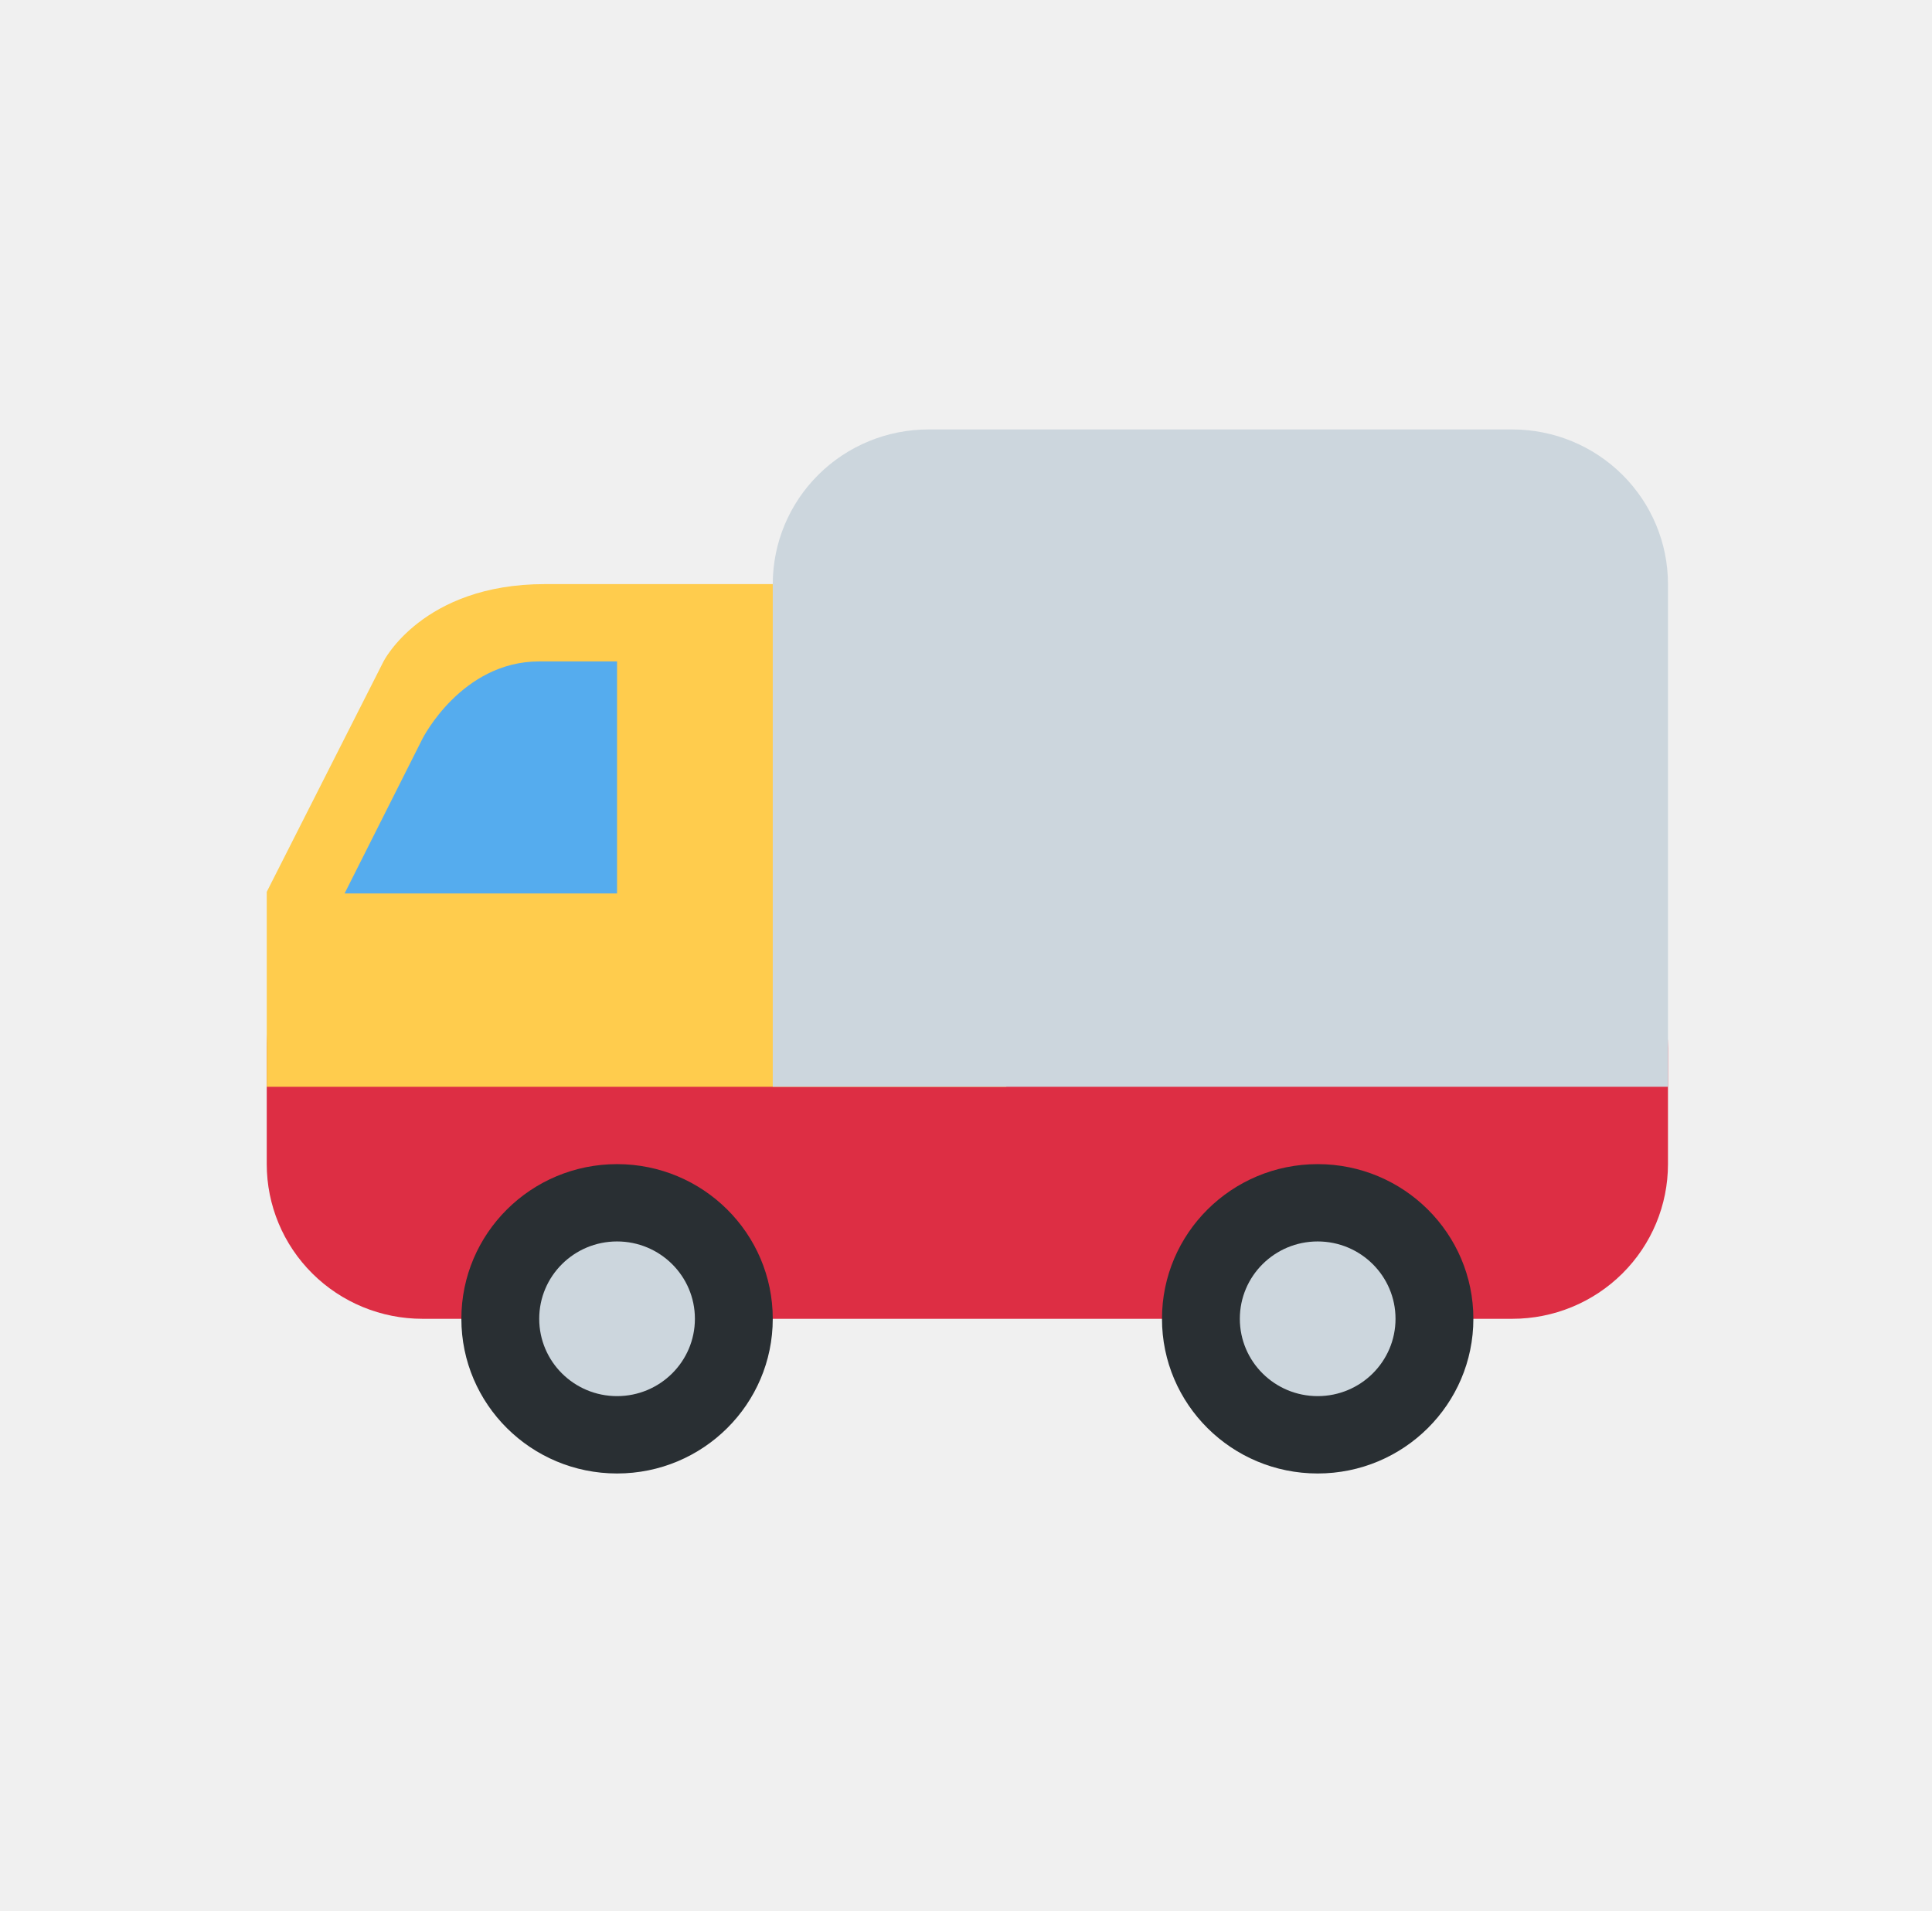
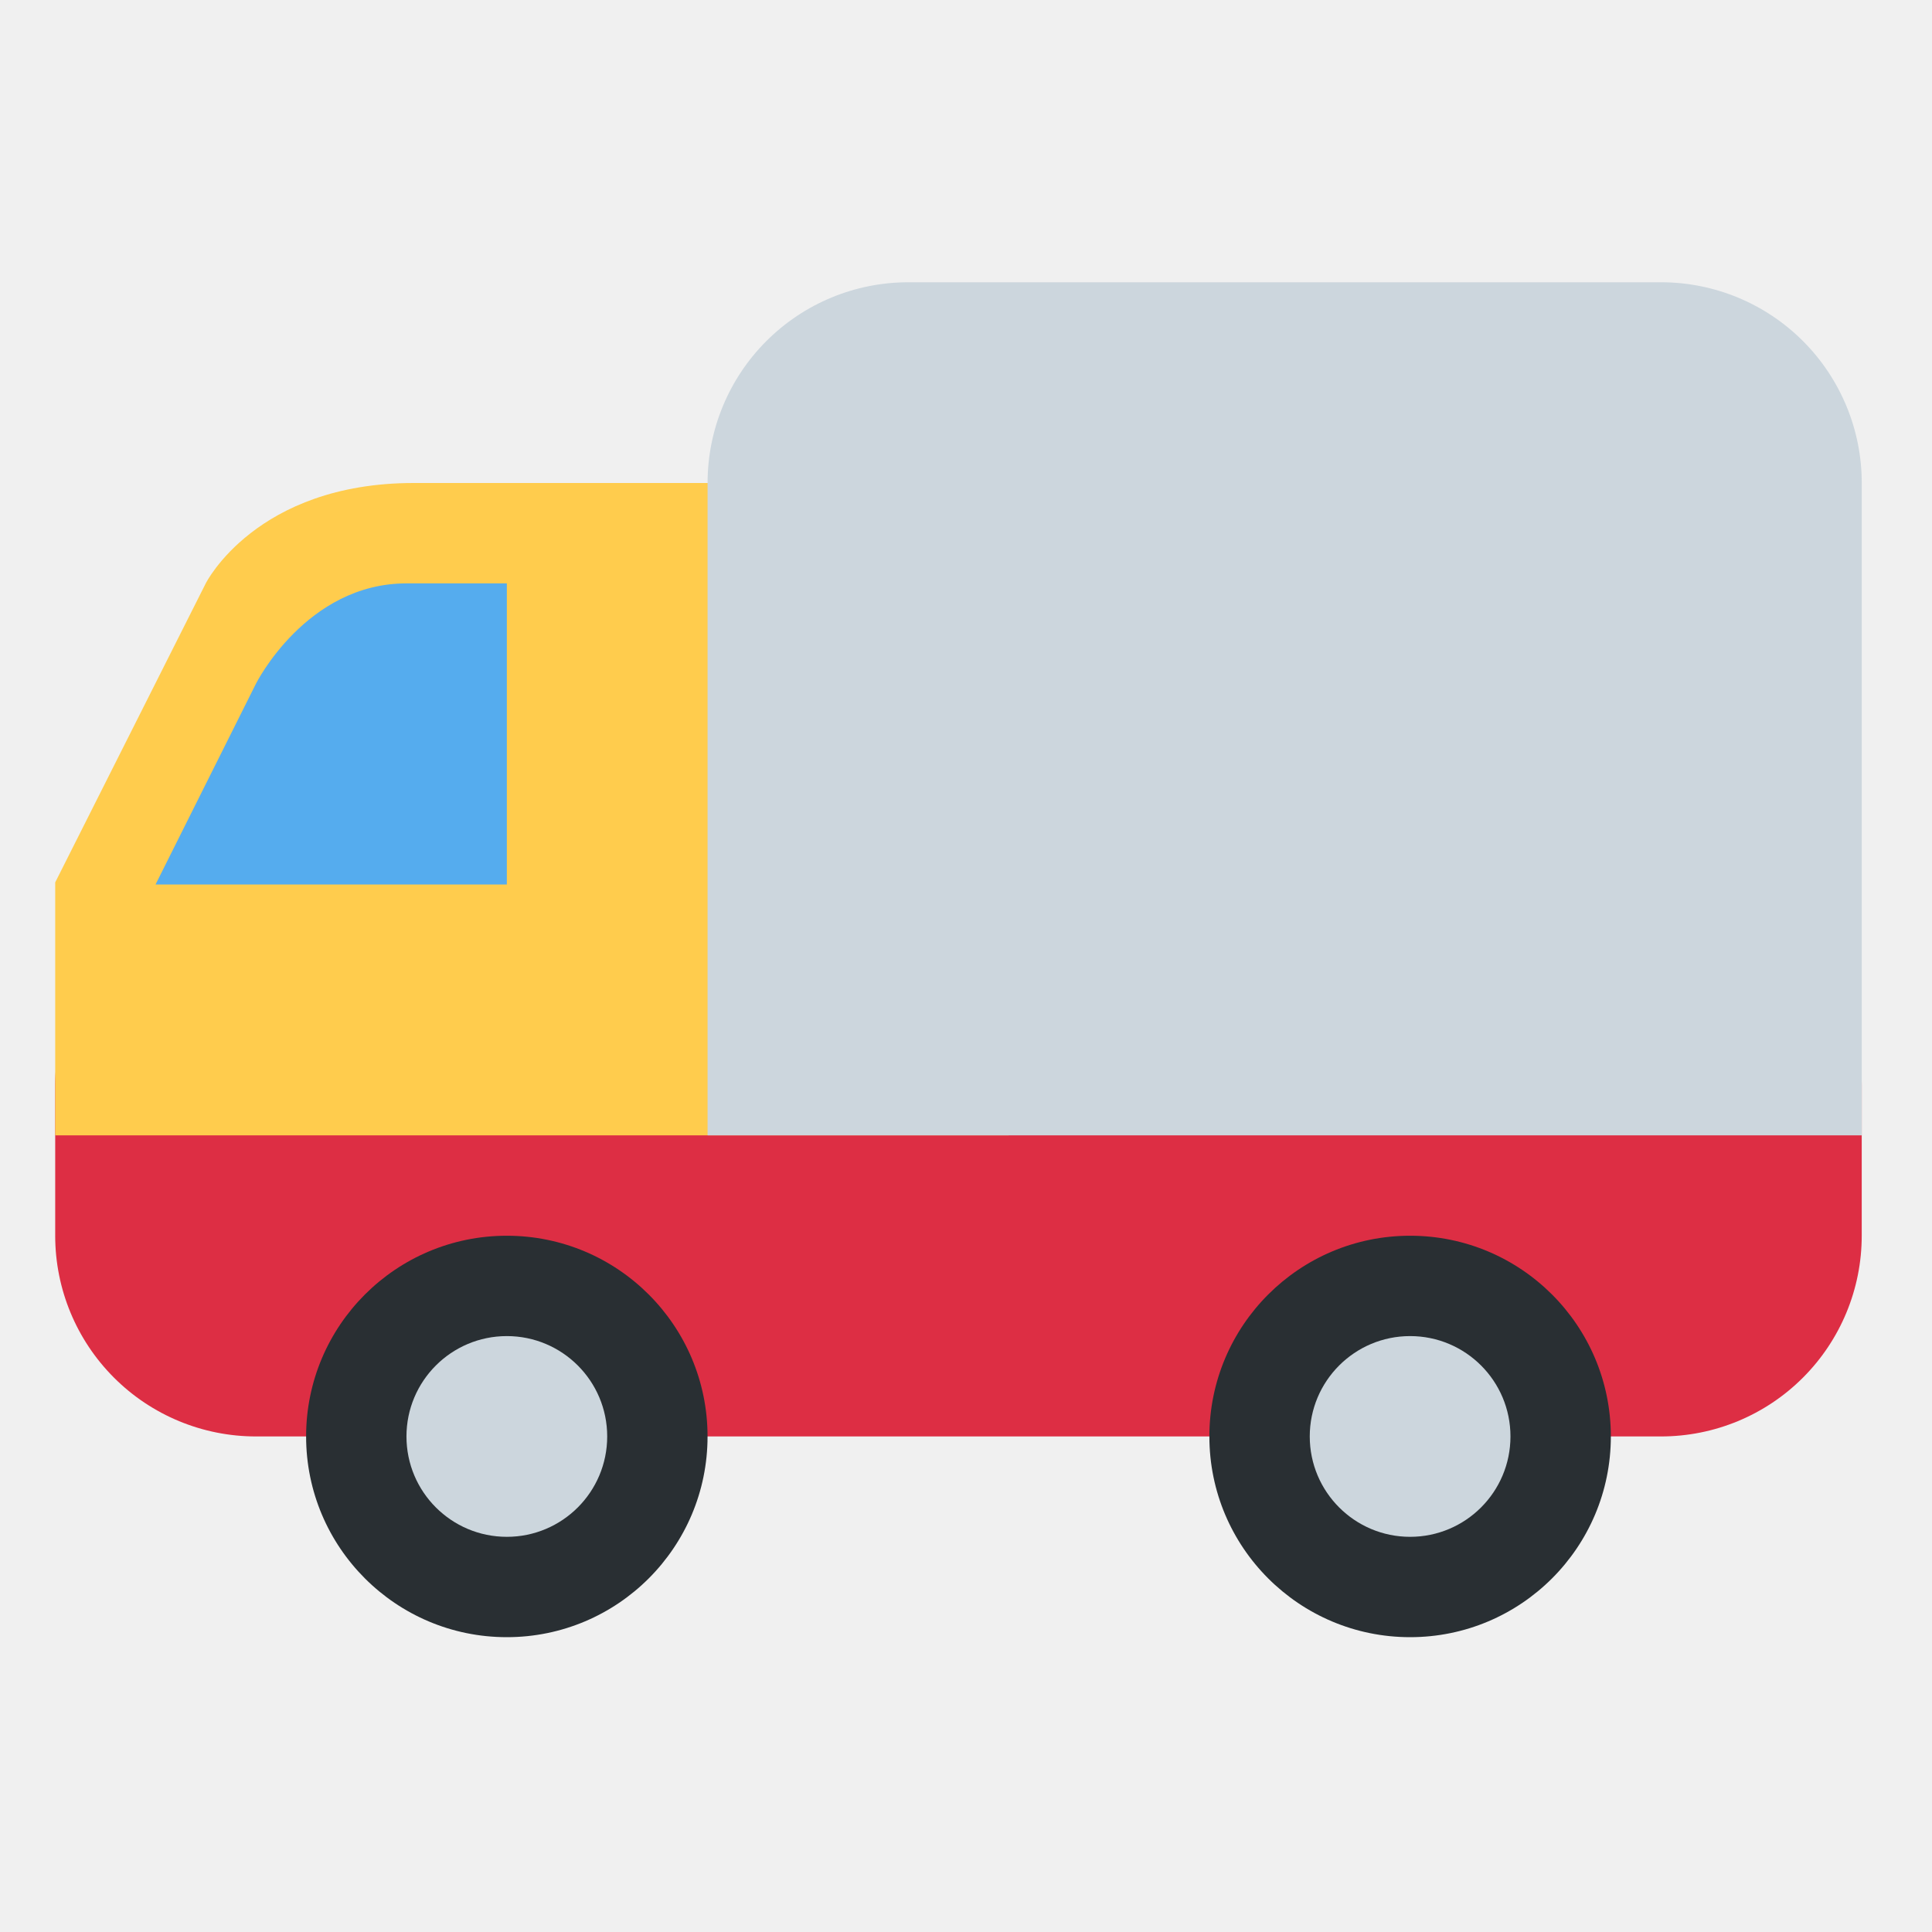
- <svg xmlns="http://www.w3.org/2000/svg" width="91" height="90" viewBox="0 0 91 90" fill="none">
-   <g clip-path="url(#clip0_246_444)">
-     <path d="M78.564 54.836C78.564 56.769 77.792 58.622 76.416 59.988C75.041 61.355 73.176 62.122 71.231 62.122H19.898C17.953 62.122 16.087 61.355 14.712 59.988C13.337 58.622 12.564 56.769 12.564 54.836V49.372C12.564 47.44 13.337 45.586 14.712 44.22C16.087 42.854 17.953 42.086 19.898 42.086H71.231C73.176 42.086 75.041 42.854 76.416 44.22C77.792 45.586 78.564 47.44 78.564 49.372V54.836Z" fill="#DD2E44" />
-     <path d="M47.398 29.335L45.603 27.514H25.665C19.898 27.514 18.064 31.157 18.064 31.157L12.564 42.011V51.193H47.398V29.335Z" fill="#FFCC4D" />
-     <path d="M29.064 42.085H16.231L19.898 34.799C19.898 34.799 21.731 31.156 25.398 31.156H29.064V42.085Z" fill="#55ACEE" />
-     <path d="M29.064 69.408C33.114 69.408 36.398 66.146 36.398 62.122C36.398 58.098 33.114 54.836 29.064 54.836C25.014 54.836 21.731 58.098 21.731 62.122C21.731 66.146 25.014 69.408 29.064 69.408Z" fill="#292F33" />
-     <path d="M29.064 65.764C31.089 65.764 32.731 64.133 32.731 62.121C32.731 60.109 31.089 58.478 29.064 58.478C27.039 58.478 25.398 60.109 25.398 62.121C25.398 64.133 27.039 65.764 29.064 65.764Z" fill="#CCD6DD" />
-     <path d="M62.064 69.408C66.114 69.408 69.398 66.146 69.398 62.122C69.398 58.098 66.114 54.836 62.064 54.836C58.014 54.836 54.731 58.098 54.731 62.122C54.731 66.146 58.014 69.408 62.064 69.408Z" fill="#292F33" />
-     <path d="M62.064 65.764C64.089 65.764 65.731 64.133 65.731 62.121C65.731 60.109 64.089 58.478 62.064 58.478C60.039 58.478 58.398 60.109 58.398 62.121C58.398 64.133 60.039 65.764 62.064 65.764Z" fill="#CCD6DD" />
-     <path d="M71.231 20.229H43.731C41.786 20.229 39.921 20.996 38.546 22.363C37.17 23.729 36.398 25.582 36.398 27.515V51.194H78.564V27.515C78.564 25.582 77.792 23.729 76.416 22.363C75.041 20.996 73.176 20.229 71.231 20.229V20.229Z" fill="#CCD6DD" />
+ <svg xmlns="http://www.w3.org/2000/svg" width="70" height="70" viewBox="0 0 70 70" fill="none">
+   <g clip-path="url(#clip0_317_463)">
+     <path d="M67.454 44.773C67.454 46.702 66.688 48.551 65.324 49.915C63.961 51.279 62.111 52.045 60.182 52.045H9.273C7.344 52.045 5.494 51.279 4.13 49.915C2.766 48.551 2 46.702 2 44.773V39.318C2 37.389 2.766 35.539 4.13 34.175C5.494 32.812 7.344 32.045 9.273 32.045H60.182C62.111 32.045 63.961 32.812 65.324 34.175C66.688 35.539 67.454 37.389 67.454 39.318V44.773Z" fill="#DD2E44" />
+     <path d="M36.545 19.318L34.766 17.5H14.993C9.273 17.5 7.455 21.136 7.455 21.136L2 31.971V41.136H36.545V19.318Z" fill="#FFCC4D" />
+     <path d="M18.364 32.046H5.636L9.273 24.773C9.273 24.773 11.091 21.137 14.727 21.137H18.364V32.046Z" fill="#55ACEE" />
+     <path d="M18.363 59.318C22.38 59.318 25.636 56.062 25.636 52.045C25.636 48.029 22.38 44.773 18.363 44.773C14.347 44.773 11.091 48.029 11.091 52.045C11.091 56.062 14.347 59.318 18.363 59.318Z" fill="#292F33" />
+     <path d="M18.364 55.682C20.372 55.682 22 54.054 22 52.045C22 50.037 20.372 48.409 18.364 48.409C16.355 48.409 14.727 50.037 14.727 52.045C14.727 54.054 16.355 55.682 18.364 55.682Z" fill="#CCD6DD" />
+     <path d="M51.091 59.318C55.108 59.318 58.364 56.062 58.364 52.045C58.364 48.029 55.108 44.773 51.091 44.773C47.074 44.773 43.818 48.029 43.818 52.045C43.818 56.062 47.074 59.318 51.091 59.318Z" fill="#292F33" />
+     <path d="M51.091 55.682C53.099 55.682 54.727 54.054 54.727 52.045C54.727 50.037 53.099 48.409 51.091 48.409C49.083 48.409 47.455 50.037 47.455 52.045C47.455 54.054 49.083 55.682 51.091 55.682Z" fill="#CCD6DD" />
+     <path d="M60.182 10.227H32.909C30.98 10.227 29.131 10.993 27.767 12.357C26.403 13.721 25.637 15.571 25.637 17.5V41.136H67.455V17.5C67.455 15.571 66.688 13.721 65.325 12.357C63.961 10.993 62.111 10.227 60.182 10.227V10.227Z" fill="#CCD6DD" />
  </g>
  <defs>
-     <clipPath id="clip0_246_444">
-       <rect width="66" height="50" fill="white" transform="translate(12.5643 20)" />
+     <clipPath id="clip0_317_463">
+       <rect width="65.454" height="49.909" fill="white" transform="translate(2 10)" />
    </clipPath>
  </defs>
</svg>
